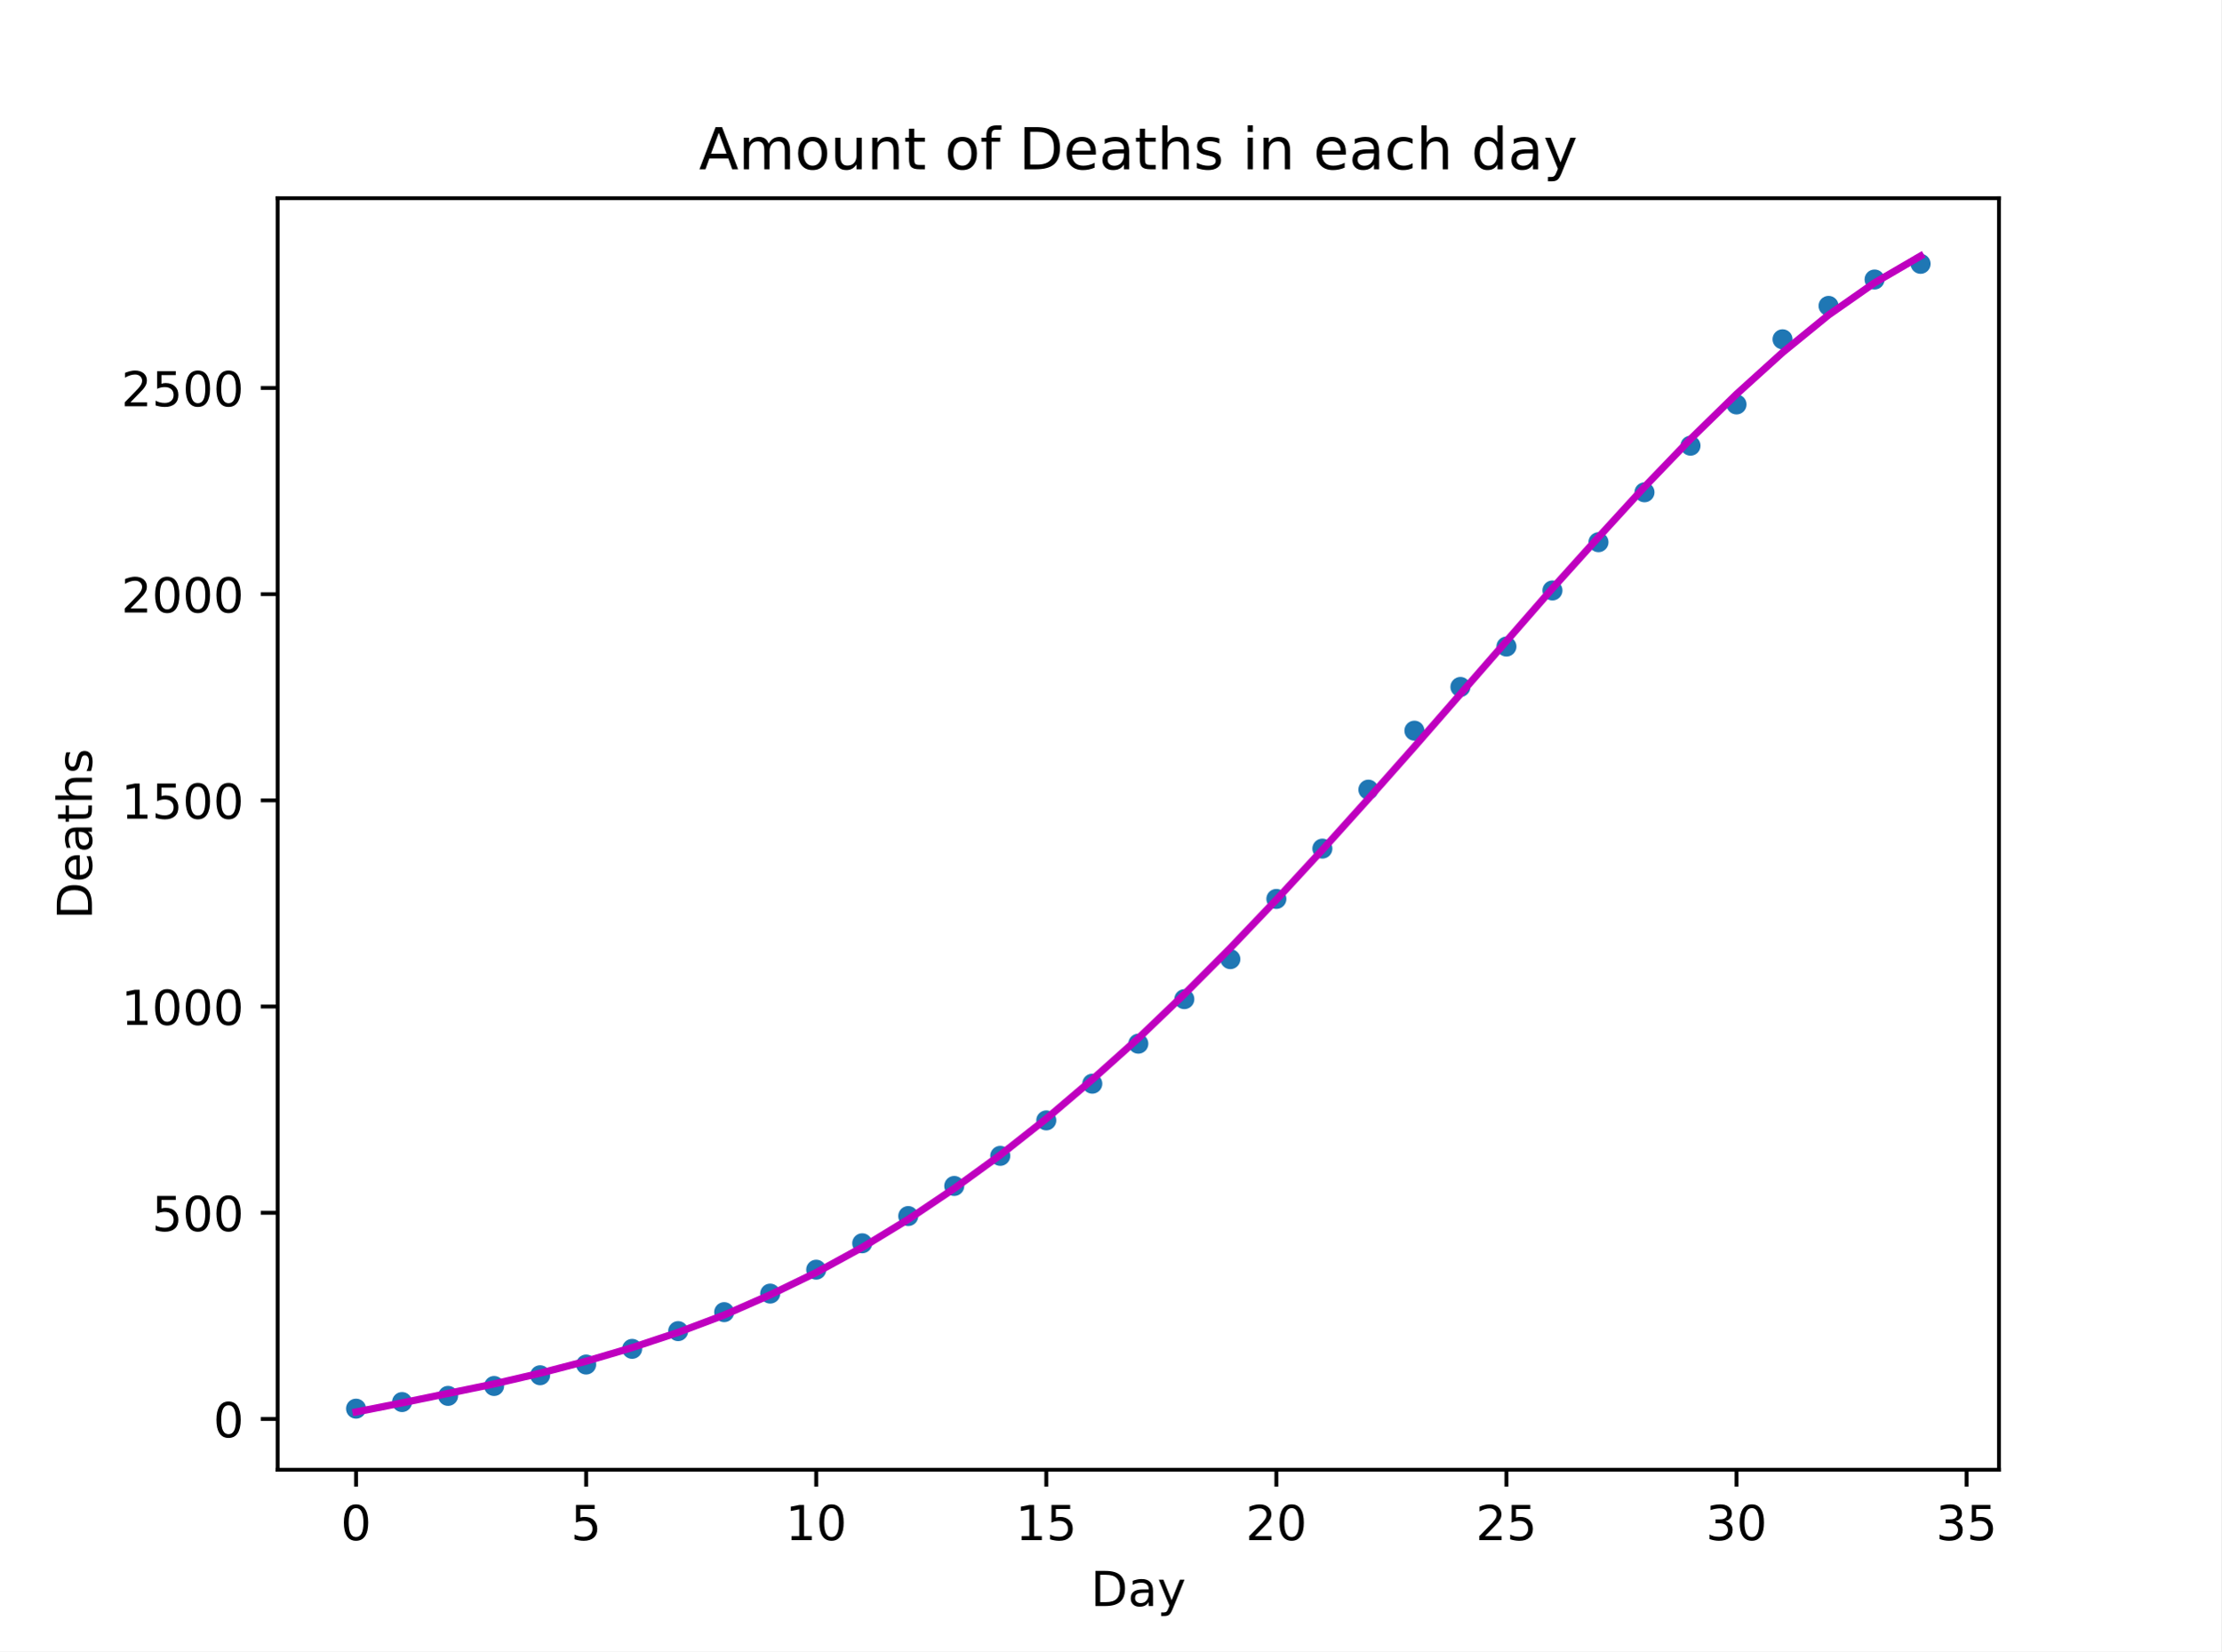
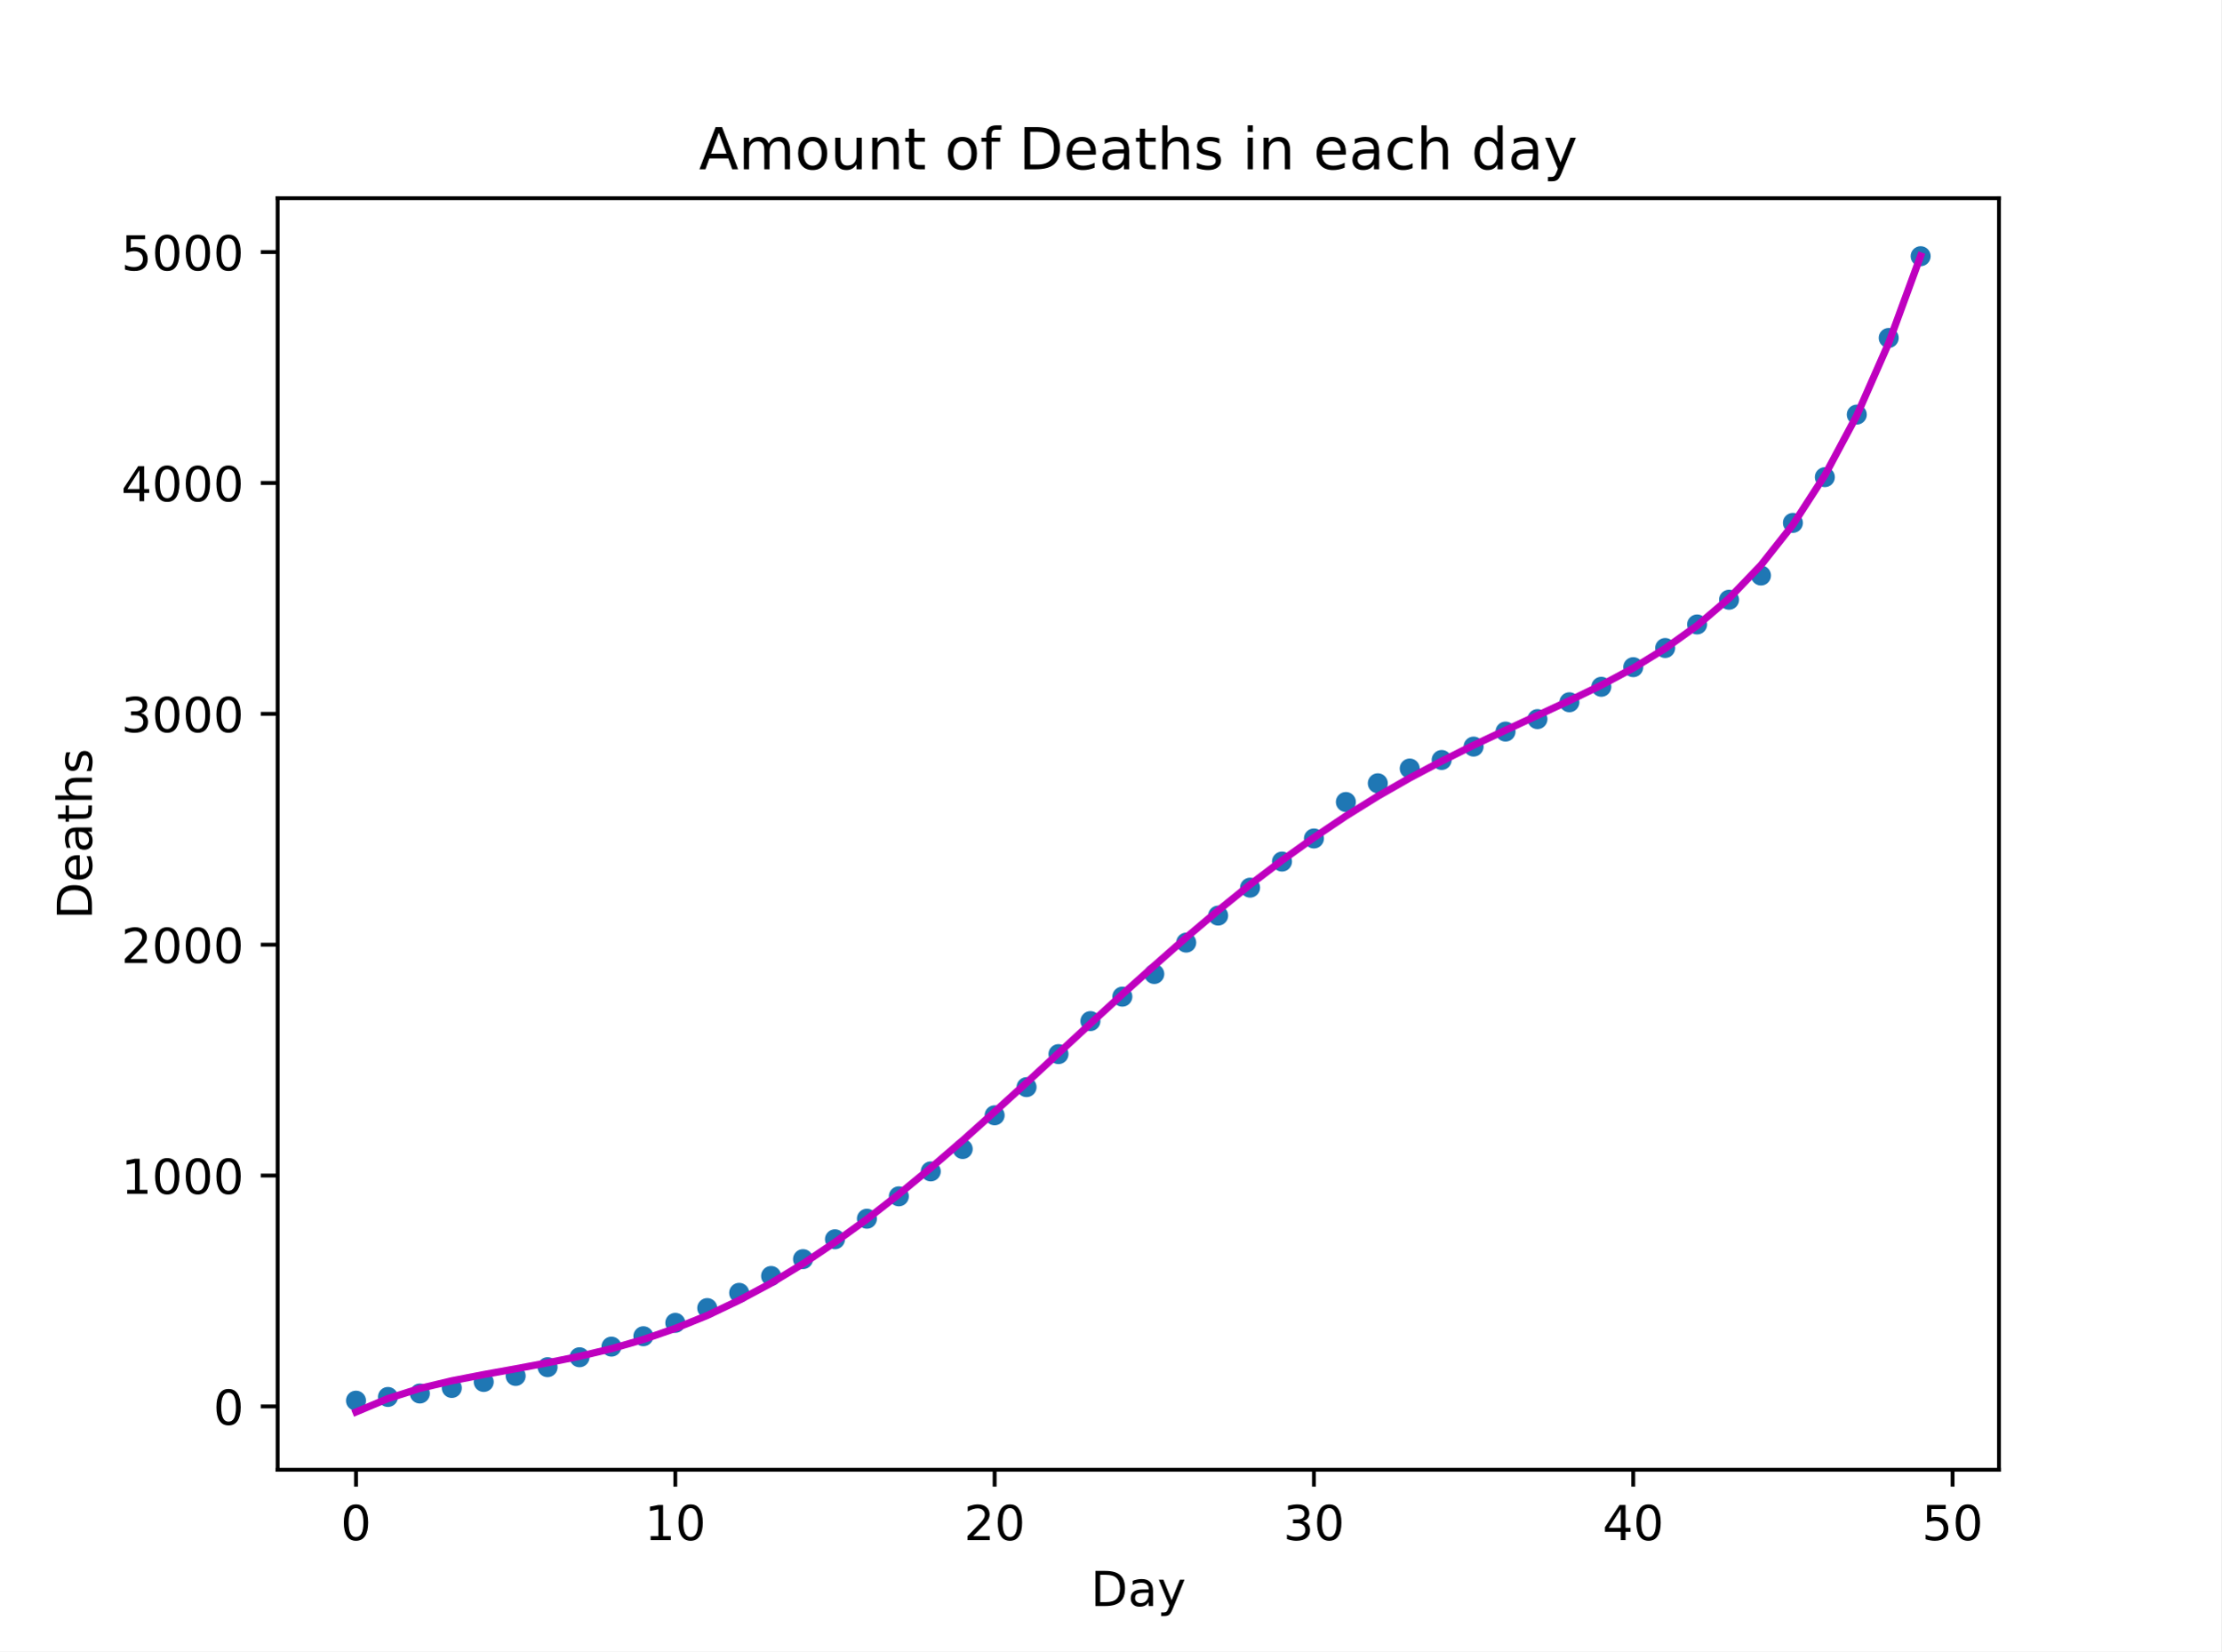
<svg xmlns="http://www.w3.org/2000/svg" xmlns:xlink="http://www.w3.org/1999/xlink" height="342.72pt" version="1.1" viewBox="0 0 460.8 342.72" width="460.8pt">
  <defs>
    <style type="text/css">
*{stroke-linecap:butt;stroke-linejoin:round;}
  </style>
  </defs>
  <g id="figure_1">
    <g id="patch_1">
      <path d="M 0 342.72  L 460.8 342.72  L 460.8 0  L 0 0  z " style="fill:#ffffff;" />
    </g>
    <g id="axes_1">
      <g id="patch_2">
        <path d="M 57.6 305.021  L 414.72 305.021  L 414.72 41.126  L 57.6 41.126  z " style="fill:#ffffff;" />
      </g>
      <g id="PathCollection_1">
        <defs>
-           <path d="M 0 1.581  C 0.419 1.581 0.822 1.415 1.118 1.118  C 1.415 0.822 1.581 0.419 1.581 0  C 1.581 -0.419 1.415 -0.822 1.118 -1.118  C 0.822 -1.415 0.419 -1.581 0 -1.581  C -0.419 -1.581 -0.822 -1.415 -1.118 -1.118  C -1.415 -0.822 -1.581 -0.419 -1.581 0  C -1.581 0.419 -1.415 0.822 -1.118 1.118  C -0.822 1.415 -0.419 1.581 0 1.581  z " id="mf460e7172a" style="stroke:#1f77b4;" />
+           <path d="M 0 1.581  C 0.419 1.581 0.822 1.415 1.118 1.118  C 1.415 0.822 1.581 0.419 1.581 0  C 1.581 -0.419 1.415 -0.822 1.118 -1.118  C 0.822 -1.415 0.419 -1.581 0 -1.581  C -0.419 -1.581 -0.822 -1.415 -1.118 -1.118  C -1.415 -0.822 -1.581 -0.419 -1.581 0  C -1.581 0.419 -1.415 0.822 -1.118 1.118  C -0.822 1.415 -0.419 1.581 0 1.581  z " id="mb4c5ed1532" style="stroke:#1f77b4;" />
        </defs>
-         <g clip-path="url(#p572e3caaf6)">
-           <use style="fill:#1f77b4;stroke:#1f77b4;" x="73.863" xlink:href="#mf460e7172a" y="292.341" />
-           <use style="fill:#1f77b4;stroke:#1f77b4;" x="83.41" xlink:href="#mf460e7172a" y="290.971" />
-           <use style="fill:#1f77b4;stroke:#1f77b4;" x="92.957" xlink:href="#mf460e7172a" y="289.688" />
-           <use style="fill:#1f77b4;stroke:#1f77b4;" x="102.504" xlink:href="#mf460e7172a" y="287.634" />
-           <use style="fill:#1f77b4;stroke:#1f77b4;" x="112.051" xlink:href="#mf460e7172a" y="285.408" />
-           <use style="fill:#1f77b4;stroke:#1f77b4;" x="121.598" xlink:href="#mf460e7172a" y="283.183" />
-           <use style="fill:#1f77b4;stroke:#1f77b4;" x="131.144" xlink:href="#mf460e7172a" y="279.931" />
-           <use style="fill:#1f77b4;stroke:#1f77b4;" x="140.691" xlink:href="#mf460e7172a" y="276.25" />
-           <use style="fill:#1f77b4;stroke:#1f77b4;" x="150.238" xlink:href="#mf460e7172a" y="272.313" />
-           <use style="fill:#1f77b4;stroke:#1f77b4;" x="159.785" xlink:href="#mf460e7172a" y="268.462" />
-           <use style="fill:#1f77b4;stroke:#1f77b4;" x="169.332" xlink:href="#mf460e7172a" y="263.498" />
-           <use style="fill:#1f77b4;stroke:#1f77b4;" x="178.879" xlink:href="#mf460e7172a" y="258.02" />
-           <use style="fill:#1f77b4;stroke:#1f77b4;" x="188.426" xlink:href="#mf460e7172a" y="252.371" />
-           <use style="fill:#1f77b4;stroke:#1f77b4;" x="197.973" xlink:href="#mf460e7172a" y="246.123" />
-           <use style="fill:#1f77b4;stroke:#1f77b4;" x="207.519" xlink:href="#mf460e7172a" y="239.875" />
-           <use style="fill:#1f77b4;stroke:#1f77b4;" x="217.066" xlink:href="#mf460e7172a" y="232.515" />
-           <use style="fill:#1f77b4;stroke:#1f77b4;" x="226.613" xlink:href="#mf460e7172a" y="224.897" />
-           <use style="fill:#1f77b4;stroke:#1f77b4;" x="236.16" xlink:href="#mf460e7172a" y="216.595" />
-           <use style="fill:#1f77b4;stroke:#1f77b4;" x="245.707" xlink:href="#mf460e7172a" y="207.352" />
-           <use style="fill:#1f77b4;stroke:#1f77b4;" x="255.254" xlink:href="#mf460e7172a" y="199.05" />
-           <use style="fill:#1f77b4;stroke:#1f77b4;" x="264.801" xlink:href="#mf460e7172a" y="186.554" />
-           <use style="fill:#1f77b4;stroke:#1f77b4;" x="274.347" xlink:href="#mf460e7172a" y="176.112" />
-           <use style="fill:#1f77b4;stroke:#1f77b4;" x="283.894" xlink:href="#mf460e7172a" y="163.873" />
-           <use style="fill:#1f77b4;stroke:#1f77b4;" x="293.441" xlink:href="#mf460e7172a" y="151.634" />
-           <use style="fill:#1f77b4;stroke:#1f77b4;" x="302.988" xlink:href="#mf460e7172a" y="142.561" />
-           <use style="fill:#1f77b4;stroke:#1f77b4;" x="312.535" xlink:href="#mf460e7172a" y="134.174" />
-           <use style="fill:#1f77b4;stroke:#1f77b4;" x="322.082" xlink:href="#mf460e7172a" y="122.534" />
-           <use style="fill:#1f77b4;stroke:#1f77b4;" x="331.629" xlink:href="#mf460e7172a" y="112.52" />
-           <use style="fill:#1f77b4;stroke:#1f77b4;" x="341.176" xlink:href="#mf460e7172a" y="102.164" />
-           <use style="fill:#1f77b4;stroke:#1f77b4;" x="350.722" xlink:href="#mf460e7172a" y="92.492" />
-           <use style="fill:#1f77b4;stroke:#1f77b4;" x="360.269" xlink:href="#mf460e7172a" y="83.933" />
-           <use style="fill:#1f77b4;stroke:#1f77b4;" x="369.816" xlink:href="#mf460e7172a" y="70.41" />
-           <use style="fill:#1f77b4;stroke:#1f77b4;" x="379.363" xlink:href="#mf460e7172a" y="63.478" />
-           <use style="fill:#1f77b4;stroke:#1f77b4;" x="388.91" xlink:href="#mf460e7172a" y="58" />
-           <use style="fill:#1f77b4;stroke:#1f77b4;" x="398.457" xlink:href="#mf460e7172a" y="54.748" />
+         <g clip-path="url(#p545cb2ae6e)">
+           <use style="fill:#1f77b4;stroke:#1f77b4;" x="73.854" xlink:href="#mb4c5ed1532" y="290.678" />
+           <use style="fill:#1f77b4;stroke:#1f77b4;" x="80.479" xlink:href="#mb4c5ed1532" y="289.911" />
+           <use style="fill:#1f77b4;stroke:#1f77b4;" x="87.103" xlink:href="#mb4c5ed1532" y="289.193" />
+           <use style="fill:#1f77b4;stroke:#1f77b4;" x="93.728" xlink:href="#mb4c5ed1532" y="288.043" />
+           <use style="fill:#1f77b4;stroke:#1f77b4;" x="100.353" xlink:href="#mb4c5ed1532" y="286.797" />
+           <use style="fill:#1f77b4;stroke:#1f77b4;" x="106.978" xlink:href="#mb4c5ed1532" y="285.551" />
+           <use style="fill:#1f77b4;stroke:#1f77b4;" x="113.602" xlink:href="#mb4c5ed1532" y="283.73" />
+           <use style="fill:#1f77b4;stroke:#1f77b4;" x="120.227" xlink:href="#mb4c5ed1532" y="281.67" />
+           <use style="fill:#1f77b4;stroke:#1f77b4;" x="126.852" xlink:href="#mb4c5ed1532" y="279.466" />
+           <use style="fill:#1f77b4;stroke:#1f77b4;" x="133.477" xlink:href="#mb4c5ed1532" y="277.31" />
+           <use style="fill:#1f77b4;stroke:#1f77b4;" x="140.101" xlink:href="#mb4c5ed1532" y="274.531" />
+           <use style="fill:#1f77b4;stroke:#1f77b4;" x="146.726" xlink:href="#mb4c5ed1532" y="271.464" />
+           <use style="fill:#1f77b4;stroke:#1f77b4;" x="153.351" xlink:href="#mb4c5ed1532" y="268.302" />
+           <use style="fill:#1f77b4;stroke:#1f77b4;" x="159.975" xlink:href="#mb4c5ed1532" y="264.804" />
+           <use style="fill:#1f77b4;stroke:#1f77b4;" x="166.6" xlink:href="#mb4c5ed1532" y="261.307" />
+           <use style="fill:#1f77b4;stroke:#1f77b4;" x="173.225" xlink:href="#mb4c5ed1532" y="257.186" />
+           <use style="fill:#1f77b4;stroke:#1f77b4;" x="179.85" xlink:href="#mb4c5ed1532" y="252.922" />
+           <use style="fill:#1f77b4;stroke:#1f77b4;" x="186.474" xlink:href="#mb4c5ed1532" y="248.274" />
+           <use style="fill:#1f77b4;stroke:#1f77b4;" x="193.099" xlink:href="#mb4c5ed1532" y="243.1" />
+           <use style="fill:#1f77b4;stroke:#1f77b4;" x="199.724" xlink:href="#mb4c5ed1532" y="238.452" />
+           <use style="fill:#1f77b4;stroke:#1f77b4;" x="206.349" xlink:href="#mb4c5ed1532" y="231.456" />
+           <use style="fill:#1f77b4;stroke:#1f77b4;" x="212.973" xlink:href="#mb4c5ed1532" y="225.611" />
+           <use style="fill:#1f77b4;stroke:#1f77b4;" x="219.598" xlink:href="#mb4c5ed1532" y="218.759" />
+           <use style="fill:#1f77b4;stroke:#1f77b4;" x="226.223" xlink:href="#mb4c5ed1532" y="211.908" />
+           <use style="fill:#1f77b4;stroke:#1f77b4;" x="232.848" xlink:href="#mb4c5ed1532" y="206.829" />
+           <use style="fill:#1f77b4;stroke:#1f77b4;" x="239.472" xlink:href="#mb4c5ed1532" y="202.133" />
+           <use style="fill:#1f77b4;stroke:#1f77b4;" x="246.097" xlink:href="#mb4c5ed1532" y="195.617" />
+           <use style="fill:#1f77b4;stroke:#1f77b4;" x="252.722" xlink:href="#mb4c5ed1532" y="190.011" />
+           <use style="fill:#1f77b4;stroke:#1f77b4;" x="259.347" xlink:href="#mb4c5ed1532" y="184.214" />
+           <use style="fill:#1f77b4;stroke:#1f77b4;" x="265.971" xlink:href="#mb4c5ed1532" y="178.799" />
+           <use style="fill:#1f77b4;stroke:#1f77b4;" x="272.596" xlink:href="#mb4c5ed1532" y="174.008" />
+           <use style="fill:#1f77b4;stroke:#1f77b4;" x="279.221" xlink:href="#mb4c5ed1532" y="166.438" />
+           <use style="fill:#1f77b4;stroke:#1f77b4;" x="285.846" xlink:href="#mb4c5ed1532" y="162.557" />
+           <use style="fill:#1f77b4;stroke:#1f77b4;" x="292.47" xlink:href="#mb4c5ed1532" y="159.49" />
+           <use style="fill:#1f77b4;stroke:#1f77b4;" x="299.095" xlink:href="#mb4c5ed1532" y="157.717" />
+           <use style="fill:#1f77b4;stroke:#1f77b4;" x="305.72" xlink:href="#mb4c5ed1532" y="154.938" />
+           <use style="fill:#1f77b4;stroke:#1f77b4;" x="312.345" xlink:href="#mb4c5ed1532" y="151.824" />
+           <use style="fill:#1f77b4;stroke:#1f77b4;" x="318.969" xlink:href="#mb4c5ed1532" y="149.237" />
+           <use style="fill:#1f77b4;stroke:#1f77b4;" x="325.594" xlink:href="#mb4c5ed1532" y="145.739" />
+           <use style="fill:#1f77b4;stroke:#1f77b4;" x="332.219" xlink:href="#mb4c5ed1532" y="142.529" />
+           <use style="fill:#1f77b4;stroke:#1f77b4;" x="338.843" xlink:href="#mb4c5ed1532" y="138.456" />
+           <use style="fill:#1f77b4;stroke:#1f77b4;" x="345.468" xlink:href="#mb4c5ed1532" y="134.479" />
+           <use style="fill:#1f77b4;stroke:#1f77b4;" x="352.093" xlink:href="#mb4c5ed1532" y="129.592" />
+           <use style="fill:#1f77b4;stroke:#1f77b4;" x="358.718" xlink:href="#mb4c5ed1532" y="124.465" />
+           <use style="fill:#1f77b4;stroke:#1f77b4;" x="365.342" xlink:href="#mb4c5ed1532" y="119.434" />
+           <use style="fill:#1f77b4;stroke:#1f77b4;" x="371.967" xlink:href="#mb4c5ed1532" y="108.51" />
+           <use style="fill:#1f77b4;stroke:#1f77b4;" x="378.592" xlink:href="#mb4c5ed1532" y="99.023" />
+           <use style="fill:#1f77b4;stroke:#1f77b4;" x="385.217" xlink:href="#mb4c5ed1532" y="86.038" />
+           <use style="fill:#1f77b4;stroke:#1f77b4;" x="391.841" xlink:href="#mb4c5ed1532" y="70.131" />
+           <use style="fill:#1f77b4;stroke:#1f77b4;" x="398.466" xlink:href="#mb4c5ed1532" y="53.17" />
        </g>
      </g>
      <g id="matplotlib.axis_1">
        <g id="xtick_1">
          <g id="line2d_1">
            <defs>
-               <path d="M 0 0  L 0 3.5  " id="me81e7acda3" style="stroke:#000000;stroke-width:0.8;" />
-             </defs>
-             <g>
-               <use style="stroke:#000000;stroke-width:0.8;" x="73.863" xlink:href="#me81e7acda3" y="305.021" />
+               <path d="M 0 0  L 0 3.5  " id="maab15a1316" style="stroke:#000000;stroke-width:0.8;" />
+             </defs>
+             <g>
+               <use style="stroke:#000000;stroke-width:0.8;" x="73.854" xlink:href="#maab15a1316" y="305.021" />
            </g>
          </g>
          <g id="text_1">
            <defs>
              <path d="M 31.781 66.406  Q 24.172 66.406 20.328 58.906  Q 16.5 51.422 16.5 36.375  Q 16.5 21.391 20.328 13.891  Q 24.172 6.391 31.781 6.391  Q 39.453 6.391 43.281 13.891  Q 47.125 21.391 47.125 36.375  Q 47.125 51.422 43.281 58.906  Q 39.453 66.406 31.781 66.406  z M 31.781 74.219  Q 44.047 74.219 50.516 64.516  Q 56.984 54.828 56.984 36.375  Q 56.984 17.969 50.516 8.266  Q 44.047 -1.422 31.781 -1.422  Q 19.531 -1.422 13.062 8.266  Q 6.594 17.969 6.594 36.375  Q 6.594 54.828 13.062 64.516  Q 19.531 74.219 31.781 74.219  z " id="DejaVuSans-48" />
            </defs>
-             <g transform="translate(70.68191 319.6192)scale(0.1 -0.1)">
+             <g transform="translate(70.6726 319.6192)scale(0.1 -0.1)">
              <use xlink:href="#DejaVuSans-48" />
            </g>
          </g>
        </g>
        <g id="xtick_2">
          <g id="line2d_2">
            <g>
-               <use style="stroke:#000000;stroke-width:0.8;" x="121.598" xlink:href="#me81e7acda3" y="305.021" />
+               <use style="stroke:#000000;stroke-width:0.8;" x="140.101" xlink:href="#maab15a1316" y="305.021" />
            </g>
          </g>
          <g id="text_2">
            <defs>
-               <path d="M 10.797 72.906  L 49.516 72.906  L 49.516 64.594  L 19.828 64.594  L 19.828 46.734  Q 21.969 47.469 24.109 47.828  Q 26.266 48.188 28.422 48.188  Q 40.625 48.188 47.75 41.5  Q 54.891 34.812 54.891 23.391  Q 54.891 11.625 47.562 5.094  Q 40.234 -1.422 26.906 -1.422  Q 22.312 -1.422 17.547 -0.641  Q 12.797 0.141 7.719 1.703  L 7.719 11.625  Q 12.109 9.234 16.797 8.062  Q 21.484 6.891 26.703 6.891  Q 35.156 6.891 40.078 11.328  Q 45.016 15.766 45.016 23.391  Q 45.016 31 40.078 35.438  Q 35.156 39.891 26.703 39.891  Q 22.75 39.891 18.812 39.016  Q 14.891 38.141 10.797 36.281  z " id="DejaVuSans-53" />
-             </defs>
-             <g transform="translate(118.4163 319.6192)scale(0.1 -0.1)">
-               <use xlink:href="#DejaVuSans-53" />
+               <path d="M 12.406 8.297  L 28.516 8.297  L 28.516 63.922  L 10.984 60.406  L 10.984 69.391  L 28.422 72.906  L 38.281 72.906  L 38.281 8.297  L 54.391 8.297  L 54.391 0  L 12.406 0  z " id="DejaVuSans-49" />
+             </defs>
+             <g transform="translate(133.7388 319.6192)scale(0.1 -0.1)">
+               <use xlink:href="#DejaVuSans-49" />
+               <use x="63.623" xlink:href="#DejaVuSans-48" />
            </g>
          </g>
        </g>
        <g id="xtick_3">
          <g id="line2d_3">
            <g>
-               <use style="stroke:#000000;stroke-width:0.8;" x="169.332" xlink:href="#me81e7acda3" y="305.021" />
+               <use style="stroke:#000000;stroke-width:0.8;" x="206.349" xlink:href="#maab15a1316" y="305.021" />
            </g>
          </g>
          <g id="text_3">
            <defs>
-               <path d="M 12.406 8.297  L 28.516 8.297  L 28.516 63.922  L 10.984 60.406  L 10.984 69.391  L 28.422 72.906  L 38.281 72.906  L 38.281 8.297  L 54.391 8.297  L 54.391 0  L 12.406 0  z " id="DejaVuSans-49" />
-             </defs>
-             <g transform="translate(162.9694 319.6192)scale(0.1 -0.1)">
-               <use xlink:href="#DejaVuSans-49" />
+               <path d="M 19.188 8.297  L 53.609 8.297  L 53.609 0  L 7.328 0  L 7.328 8.297  Q 12.938 14.109 22.625 23.891  Q 32.328 33.688 34.812 36.531  Q 39.547 41.844 41.422 45.531  Q 43.312 49.219 43.312 52.781  Q 43.312 58.594 39.234 62.25  Q 35.156 65.922 28.609 65.922  Q 23.969 65.922 18.812 64.312  Q 13.672 62.703 7.812 59.422  L 7.812 69.391  Q 13.766 71.781 18.938 73  Q 24.125 74.219 28.422 74.219  Q 39.75 74.219 46.484 68.547  Q 53.219 62.891 53.219 53.422  Q 53.219 48.922 51.531 44.891  Q 49.859 40.875 45.406 35.406  Q 44.188 33.984 37.641 27.219  Q 31.109 20.453 19.188 8.297  z " id="DejaVuSans-50" />
+             </defs>
+             <g transform="translate(199.9862 319.6192)scale(0.1 -0.1)">
+               <use xlink:href="#DejaVuSans-50" />
              <use x="63.623" xlink:href="#DejaVuSans-48" />
            </g>
          </g>
        </g>
        <g id="xtick_4">
          <g id="line2d_4">
            <g>
-               <use style="stroke:#000000;stroke-width:0.8;" x="217.066" xlink:href="#me81e7acda3" y="305.021" />
+               <use style="stroke:#000000;stroke-width:0.8;" x="272.596" xlink:href="#maab15a1316" y="305.021" />
            </g>
          </g>
          <g id="text_4">
-             <g transform="translate(210.7038 319.6192)scale(0.1 -0.1)">
-               <use xlink:href="#DejaVuSans-49" />
-               <use x="63.623" xlink:href="#DejaVuSans-53" />
+             <defs>
+               <path d="M 40.578 39.312  Q 47.656 37.797 51.625 33  Q 55.609 28.219 55.609 21.188  Q 55.609 10.406 48.188 4.484  Q 40.766 -1.422 27.094 -1.422  Q 22.516 -1.422 17.656 -0.516  Q 12.797 0.391 7.625 2.203  L 7.625 11.719  Q 11.719 9.328 16.594 8.109  Q 21.484 6.891 26.812 6.891  Q 36.078 6.891 40.938 10.547  Q 45.797 14.203 45.797 21.188  Q 45.797 27.641 41.281 31.266  Q 36.766 34.906 28.719 34.906  L 20.219 34.906  L 20.219 43.016  L 29.109 43.016  Q 36.375 43.016 40.234 45.922  Q 44.094 48.828 44.094 54.297  Q 44.094 59.906 40.109 62.906  Q 36.141 65.922 28.719 65.922  Q 24.656 65.922 20.016 65.031  Q 15.375 64.156 9.812 62.312  L 9.812 71.094  Q 15.438 72.656 20.344 73.438  Q 25.25 74.219 29.594 74.219  Q 40.828 74.219 47.359 69.109  Q 53.906 64.016 53.906 55.328  Q 53.906 49.266 50.438 45.094  Q 46.969 40.922 40.578 39.312  z " id="DejaVuSans-51" />
+             </defs>
+             <g transform="translate(266.2336 319.6192)scale(0.1 -0.1)">
+               <use xlink:href="#DejaVuSans-51" />
+               <use x="63.623" xlink:href="#DejaVuSans-48" />
            </g>
          </g>
        </g>
        <g id="xtick_5">
          <g id="line2d_5">
            <g>
-               <use style="stroke:#000000;stroke-width:0.8;" x="264.801" xlink:href="#me81e7acda3" y="305.021" />
+               <use style="stroke:#000000;stroke-width:0.8;" x="338.843" xlink:href="#maab15a1316" y="305.021" />
            </g>
          </g>
          <g id="text_5">
            <defs>
-               <path d="M 19.188 8.297  L 53.609 8.297  L 53.609 0  L 7.328 0  L 7.328 8.297  Q 12.938 14.109 22.625 23.891  Q 32.328 33.688 34.812 36.531  Q 39.547 41.844 41.422 45.531  Q 43.312 49.219 43.312 52.781  Q 43.312 58.594 39.234 62.25  Q 35.156 65.922 28.609 65.922  Q 23.969 65.922 18.812 64.312  Q 13.672 62.703 7.812 59.422  L 7.812 69.391  Q 13.766 71.781 18.938 73  Q 24.125 74.219 28.422 74.219  Q 39.75 74.219 46.484 68.547  Q 53.219 62.891 53.219 53.422  Q 53.219 48.922 51.531 44.891  Q 49.859 40.875 45.406 35.406  Q 44.188 33.984 37.641 27.219  Q 31.109 20.453 19.188 8.297  z " id="DejaVuSans-50" />
-             </defs>
-             <g transform="translate(258.4381 319.6192)scale(0.1 -0.1)">
-               <use xlink:href="#DejaVuSans-50" />
+               <path d="M 37.797 64.312  L 12.891 25.391  L 37.797 25.391  z M 35.203 72.906  L 47.609 72.906  L 47.609 25.391  L 58.016 25.391  L 58.016 17.188  L 47.609 17.188  L 47.609 0  L 37.797 0  L 37.797 17.188  L 4.891 17.188  L 4.891 26.703  z " id="DejaVuSans-52" />
+             </defs>
+             <g transform="translate(332.481 319.6192)scale(0.1 -0.1)">
+               <use xlink:href="#DejaVuSans-52" />
              <use x="63.623" xlink:href="#DejaVuSans-48" />
            </g>
          </g>
        </g>
        <g id="xtick_6">
          <g id="line2d_6">
            <g>
-               <use style="stroke:#000000;stroke-width:0.8;" x="312.535" xlink:href="#me81e7acda3" y="305.021" />
+               <use style="stroke:#000000;stroke-width:0.8;" x="405.091" xlink:href="#maab15a1316" y="305.021" />
            </g>
          </g>
          <g id="text_6">
-             <g transform="translate(306.1725 319.6192)scale(0.1 -0.1)">
-               <use xlink:href="#DejaVuSans-50" />
-               <use x="63.623" xlink:href="#DejaVuSans-53" />
-             </g>
-           </g>
-         </g>
-         <g id="xtick_7">
-           <g id="line2d_7">
-             <g>
-               <use style="stroke:#000000;stroke-width:0.8;" x="360.269" xlink:href="#me81e7acda3" y="305.021" />
-             </g>
-           </g>
-           <g id="text_7">
-             <defs>
-               <path d="M 40.578 39.312  Q 47.656 37.797 51.625 33  Q 55.609 28.219 55.609 21.188  Q 55.609 10.406 48.188 4.484  Q 40.766 -1.422 27.094 -1.422  Q 22.516 -1.422 17.656 -0.516  Q 12.797 0.391 7.625 2.203  L 7.625 11.719  Q 11.719 9.328 16.594 8.109  Q 21.484 6.891 26.812 6.891  Q 36.078 6.891 40.938 10.547  Q 45.797 14.203 45.797 21.188  Q 45.797 27.641 41.281 31.266  Q 36.766 34.906 28.719 34.906  L 20.219 34.906  L 20.219 43.016  L 29.109 43.016  Q 36.375 43.016 40.234 45.922  Q 44.094 48.828 44.094 54.297  Q 44.094 59.906 40.109 62.906  Q 36.141 65.922 28.719 65.922  Q 24.656 65.922 20.016 65.031  Q 15.375 64.156 9.812 62.312  L 9.812 71.094  Q 15.438 72.656 20.344 73.438  Q 25.25 74.219 29.594 74.219  Q 40.828 74.219 47.359 69.109  Q 53.906 64.016 53.906 55.328  Q 53.906 49.266 50.438 45.094  Q 46.969 40.922 40.578 39.312  z " id="DejaVuSans-51" />
-             </defs>
-             <g transform="translate(353.9068 319.6192)scale(0.1 -0.1)">
-               <use xlink:href="#DejaVuSans-51" />
-               <use x="63.623" xlink:href="#DejaVuSans-48" />
-             </g>
-           </g>
-         </g>
-         <g id="xtick_8">
-           <g id="line2d_8">
-             <g>
-               <use style="stroke:#000000;stroke-width:0.8;" x="408.004" xlink:href="#me81e7acda3" y="305.021" />
-             </g>
-           </g>
-           <g id="text_8">
-             <g transform="translate(401.6412 319.6192)scale(0.1 -0.1)">
-               <use xlink:href="#DejaVuSans-51" />
-               <use x="63.623" xlink:href="#DejaVuSans-53" />
-             </g>
-           </g>
-         </g>
-         <g id="text_9">
+             <defs>
+               <path d="M 10.797 72.906  L 49.516 72.906  L 49.516 64.594  L 19.828 64.594  L 19.828 46.734  Q 21.969 47.469 24.109 47.828  Q 26.266 48.188 28.422 48.188  Q 40.625 48.188 47.75 41.5  Q 54.891 34.812 54.891 23.391  Q 54.891 11.625 47.562 5.094  Q 40.234 -1.422 26.906 -1.422  Q 22.312 -1.422 17.547 -0.641  Q 12.797 0.141 7.719 1.703  L 7.719 11.625  Q 12.109 9.234 16.797 8.062  Q 21.484 6.891 26.703 6.891  Q 35.156 6.891 40.078 11.328  Q 45.016 15.766 45.016 23.391  Q 45.016 31 40.078 35.438  Q 35.156 39.891 26.703 39.891  Q 22.75 39.891 18.812 39.016  Q 14.891 38.141 10.797 36.281  z " id="DejaVuSans-53" />
+             </defs>
+             <g transform="translate(398.7284 319.6192)scale(0.1 -0.1)">
+               <use xlink:href="#DejaVuSans-53" />
+               <use x="63.623" xlink:href="#DejaVuSans-48" />
+             </g>
+           </g>
+         </g>
+         <g id="text_7">
          <defs>
            <path d="M 19.672 64.797  L 19.672 8.109  L 31.594 8.109  Q 46.688 8.109 53.688 14.938  Q 60.688 21.781 60.688 36.531  Q 60.688 51.172 53.688 57.984  Q 46.688 64.797 31.594 64.797  z M 9.812 72.906  L 30.078 72.906  Q 51.266 72.906 61.172 64.094  Q 71.094 55.281 71.094 36.531  Q 71.094 17.672 61.125 8.828  Q 51.172 0 30.078 0  L 9.812 0  z " id="DejaVuSans-68" />
            <path d="M 34.281 27.484  Q 23.391 27.484 19.188 25  Q 14.984 22.516 14.984 16.5  Q 14.984 11.719 18.141 8.906  Q 21.297 6.109 26.703 6.109  Q 34.188 6.109 38.703 11.406  Q 43.219 16.703 43.219 25.484  L 43.219 27.484  z M 52.203 31.203  L 52.203 0  L 43.219 0  L 43.219 8.297  Q 40.141 3.328 35.547 0.953  Q 30.953 -1.422 24.312 -1.422  Q 15.922 -1.422 10.953 3.297  Q 6 8.016 6 15.922  Q 6 25.141 12.172 29.828  Q 18.359 34.516 30.609 34.516  L 43.219 34.516  L 43.219 35.406  Q 43.219 41.609 39.141 45  Q 35.062 48.391 27.688 48.391  Q 23 48.391 18.547 47.266  Q 14.109 46.141 10.016 43.891  L 10.016 52.203  Q 14.938 54.109 19.578 55.047  Q 24.219 56 28.609 56  Q 40.484 56 46.344 49.844  Q 52.203 43.703 52.203 31.203  z " id="DejaVuSans-97" />
            <path d="M 32.172 -5.078  Q 28.375 -14.844 24.75 -17.812  Q 21.141 -20.797 15.094 -20.797  L 7.906 -20.797  L 7.906 -13.281  L 13.188 -13.281  Q 16.891 -13.281 18.938 -11.516  Q 21 -9.766 23.484 -3.219  L 25.094 0.875  L 2.984 54.688  L 12.5 54.688  L 29.594 11.922  L 46.688 54.688  L 56.203 54.688  z " id="DejaVuSans-121" />
          </defs>
          <g transform="translate(226.2866 333.2974)scale(0.1 -0.1)">
            <use xlink:href="#DejaVuSans-68" />
            <use x="77.002" xlink:href="#DejaVuSans-97" />
            <use x="138.281" xlink:href="#DejaVuSans-121" />
          </g>
        </g>
      </g>
      <g id="matplotlib.axis_2">
        <g id="ytick_1">
+           <g id="line2d_7">
+             <defs>
+               <path d="M 0 0  L -3.5 0  " id="m4a85b7fbe9" style="stroke:#000000;stroke-width:0.8;" />
+             </defs>
+             <g>
+               <use style="stroke:#000000;stroke-width:0.8;" x="57.6" xlink:href="#m4a85b7fbe9" y="291.876" />
+             </g>
+           </g>
+           <g id="text_8">
+             <g transform="translate(44.2375 295.6749)scale(0.1 -0.1)">
+               <use xlink:href="#DejaVuSans-48" />
+             </g>
+           </g>
+         </g>
+         <g id="ytick_2">
+           <g id="line2d_8">
+             <g>
+               <use style="stroke:#000000;stroke-width:0.8;" x="57.6" xlink:href="#m4a85b7fbe9" y="243.962" />
+             </g>
+           </g>
+           <g id="text_9">
+             <g transform="translate(25.15 247.7612)scale(0.1 -0.1)">
+               <use xlink:href="#DejaVuSans-49" />
+               <use x="63.623" xlink:href="#DejaVuSans-48" />
+               <use x="127.246" xlink:href="#DejaVuSans-48" />
+               <use x="190.869" xlink:href="#DejaVuSans-48" />
+             </g>
+           </g>
+         </g>
+         <g id="ytick_3">
          <g id="line2d_9">
-             <defs>
-               <path d="M 0 0  L -3.5 0  " id="m2274ae3cb7" style="stroke:#000000;stroke-width:0.8;" />
-             </defs>
-             <g>
-               <use style="stroke:#000000;stroke-width:0.8;" x="57.6" xlink:href="#m2274ae3cb7" y="294.481" />
+             <g>
+               <use style="stroke:#000000;stroke-width:0.8;" x="57.6" xlink:href="#m4a85b7fbe9" y="196.048" />
            </g>
          </g>
          <g id="text_10">
-             <g transform="translate(44.2375 298.2798)scale(0.1 -0.1)">
-               <use xlink:href="#DejaVuSans-48" />
-             </g>
-           </g>
-         </g>
-         <g id="ytick_2">
+             <g transform="translate(25.15 199.8474)scale(0.1 -0.1)">
+               <use xlink:href="#DejaVuSans-50" />
+               <use x="63.623" xlink:href="#DejaVuSans-48" />
+               <use x="127.246" xlink:href="#DejaVuSans-48" />
+               <use x="190.869" xlink:href="#DejaVuSans-48" />
+             </g>
+           </g>
+         </g>
+         <g id="ytick_4">
          <g id="line2d_10">
            <g>
-               <use style="stroke:#000000;stroke-width:0.8;" x="57.6" xlink:href="#m2274ae3cb7" y="251.686" />
+               <use style="stroke:#000000;stroke-width:0.8;" x="57.6" xlink:href="#m4a85b7fbe9" y="148.135" />
            </g>
          </g>
          <g id="text_11">
-             <g transform="translate(31.5125 255.4857)scale(0.1 -0.1)">
+             <g transform="translate(25.15 151.9337)scale(0.1 -0.1)">
+               <use xlink:href="#DejaVuSans-51" />
+               <use x="63.623" xlink:href="#DejaVuSans-48" />
+               <use x="127.246" xlink:href="#DejaVuSans-48" />
+               <use x="190.869" xlink:href="#DejaVuSans-48" />
+             </g>
+           </g>
+         </g>
+         <g id="ytick_5">
+           <g id="line2d_11">
+             <g>
+               <use style="stroke:#000000;stroke-width:0.8;" x="57.6" xlink:href="#m4a85b7fbe9" y="100.221" />
+             </g>
+           </g>
+           <g id="text_12">
+             <g transform="translate(25.15 104.02)scale(0.1 -0.1)">
+               <use xlink:href="#DejaVuSans-52" />
+               <use x="63.623" xlink:href="#DejaVuSans-48" />
+               <use x="127.246" xlink:href="#DejaVuSans-48" />
+               <use x="190.869" xlink:href="#DejaVuSans-48" />
+             </g>
+           </g>
+         </g>
+         <g id="ytick_6">
+           <g id="line2d_12">
+             <g>
+               <use style="stroke:#000000;stroke-width:0.8;" x="57.6" xlink:href="#m4a85b7fbe9" y="52.307" />
+             </g>
+           </g>
+           <g id="text_13">
+             <g transform="translate(25.15 56.10628)scale(0.1 -0.1)">
              <use xlink:href="#DejaVuSans-53" />
              <use x="63.623" xlink:href="#DejaVuSans-48" />
              <use x="127.246" xlink:href="#DejaVuSans-48" />
-             </g>
-           </g>
-         </g>
-         <g id="ytick_3">
-           <g id="line2d_11">
-             <g>
-               <use style="stroke:#000000;stroke-width:0.8;" x="57.6" xlink:href="#m2274ae3cb7" y="208.892" />
-             </g>
-           </g>
-           <g id="text_12">
-             <g transform="translate(25.15 212.6915)scale(0.1 -0.1)">
-               <use xlink:href="#DejaVuSans-49" />
-               <use x="63.623" xlink:href="#DejaVuSans-48" />
-               <use x="127.246" xlink:href="#DejaVuSans-48" />
-               <use x="190.869" xlink:href="#DejaVuSans-48" />
-             </g>
-           </g>
-         </g>
-         <g id="ytick_4">
-           <g id="line2d_12">
-             <g>
-               <use style="stroke:#000000;stroke-width:0.8;" x="57.6" xlink:href="#m2274ae3cb7" y="166.098" />
-             </g>
-           </g>
-           <g id="text_13">
-             <g transform="translate(25.15 169.8974)scale(0.1 -0.1)">
-               <use xlink:href="#DejaVuSans-49" />
-               <use x="63.623" xlink:href="#DejaVuSans-53" />
-               <use x="127.246" xlink:href="#DejaVuSans-48" />
-               <use x="190.869" xlink:href="#DejaVuSans-48" />
-             </g>
-           </g>
-         </g>
-         <g id="ytick_5">
-           <g id="line2d_13">
-             <g>
-               <use style="stroke:#000000;stroke-width:0.8;" x="57.6" xlink:href="#m2274ae3cb7" y="123.304" />
-             </g>
-           </g>
-           <g id="text_14">
-             <g transform="translate(25.15 127.1032)scale(0.1 -0.1)">
-               <use xlink:href="#DejaVuSans-50" />
-               <use x="63.623" xlink:href="#DejaVuSans-48" />
-               <use x="127.246" xlink:href="#DejaVuSans-48" />
-               <use x="190.869" xlink:href="#DejaVuSans-48" />
-             </g>
-           </g>
-         </g>
-         <g id="ytick_6">
-           <g id="line2d_14">
-             <g>
-               <use style="stroke:#000000;stroke-width:0.8;" x="57.6" xlink:href="#m2274ae3cb7" y="80.51" />
-             </g>
-           </g>
-           <g id="text_15">
-             <g transform="translate(25.15 84.30907)scale(0.1 -0.1)">
-               <use xlink:href="#DejaVuSans-50" />
-               <use x="63.623" xlink:href="#DejaVuSans-53" />
-               <use x="127.246" xlink:href="#DejaVuSans-48" />
-               <use x="190.869" xlink:href="#DejaVuSans-48" />
-             </g>
-           </g>
-         </g>
-         <g id="text_16">
+               <use x="190.869" xlink:href="#DejaVuSans-48" />
+             </g>
+           </g>
+         </g>
+         <g id="text_14">
          <defs>
            <path d="M 56.203 29.594  L 56.203 25.203  L 14.891 25.203  Q 15.484 15.922 20.484 11.062  Q 25.484 6.203 34.422 6.203  Q 39.594 6.203 44.453 7.469  Q 49.312 8.734 54.109 11.281  L 54.109 2.781  Q 49.266 0.734 44.188 -0.344  Q 39.109 -1.422 33.891 -1.422  Q 20.797 -1.422 13.156 6.188  Q 5.516 13.812 5.516 26.812  Q 5.516 40.234 12.766 48.109  Q 20.016 56 32.328 56  Q 43.359 56 49.781 48.891  Q 56.203 41.797 56.203 29.594  z M 47.219 32.234  Q 47.125 39.594 43.094 43.984  Q 39.062 48.391 32.422 48.391  Q 24.906 48.391 20.391 44.141  Q 15.875 39.891 15.188 32.172  z " id="DejaVuSans-101" />
            <path d="M 18.312 70.219  L 18.312 54.688  L 36.812 54.688  L 36.812 47.703  L 18.312 47.703  L 18.312 18.016  Q 18.312 11.328 20.141 9.422  Q 21.969 7.516 27.594 7.516  L 36.812 7.516  L 36.812 0  L 27.594 0  Q 17.188 0 13.234 3.875  Q 9.281 7.766 9.281 18.016  L 9.281 47.703  L 2.688 47.703  L 2.688 54.688  L 9.281 54.688  L 9.281 70.219  z " id="DejaVuSans-116" />
            <path d="M 54.891 33.016  L 54.891 0  L 45.906 0  L 45.906 32.719  Q 45.906 40.484 42.875 44.328  Q 39.844 48.188 33.797 48.188  Q 26.516 48.188 22.312 43.547  Q 18.109 38.922 18.109 30.906  L 18.109 0  L 9.078 0  L 9.078 75.984  L 18.109 75.984  L 18.109 46.188  Q 21.344 51.125 25.703 53.562  Q 30.078 56 35.797 56  Q 45.219 56 50.047 50.172  Q 54.891 44.344 54.891 33.016  z " id="DejaVuSans-104" />
            <path d="M 44.281 53.078  L 44.281 44.578  Q 40.484 46.531 36.375 47.5  Q 32.281 48.484 27.875 48.484  Q 21.188 48.484 17.844 46.438  Q 14.5 44.391 14.5 40.281  Q 14.5 37.156 16.891 35.375  Q 19.281 33.594 26.516 31.984  L 29.594 31.297  Q 39.156 29.25 43.188 25.516  Q 47.219 21.781 47.219 15.094  Q 47.219 7.469 41.188 3.016  Q 35.156 -1.422 24.609 -1.422  Q 20.219 -1.422 15.453 -0.562  Q 10.688 0.297 5.422 2  L 5.422 11.281  Q 10.406 8.688 15.234 7.391  Q 20.062 6.109 24.812 6.109  Q 31.156 6.109 34.562 8.281  Q 37.984 10.453 37.984 14.406  Q 37.984 18.062 35.516 20.016  Q 33.062 21.969 24.703 23.781  L 21.578 24.516  Q 13.234 26.266 9.516 29.906  Q 5.812 33.547 5.812 39.891  Q 5.812 47.609 11.281 51.797  Q 16.75 56 26.812 56  Q 31.781 56 36.172 55.266  Q 40.578 54.547 44.281 53.078  z " id="DejaVuSans-115" />
          </defs>
          <g transform="translate(19.07031 190.7978)rotate(-90)scale(0.1 -0.1)">
            <use xlink:href="#DejaVuSans-68" />
            <use x="77.002" xlink:href="#DejaVuSans-101" />
            <use x="138.525" xlink:href="#DejaVuSans-97" />
            <use x="199.805" xlink:href="#DejaVuSans-116" />
            <use x="239.014" xlink:href="#DejaVuSans-104" />
            <use x="302.393" xlink:href="#DejaVuSans-115" />
          </g>
        </g>
      </g>
-       <g id="line2d_15">
-         <path clip-path="url(#p572e3caaf6)" d="M 73.863 293.026  L 83.41 291.143  L 92.957 289.174  L 102.504 287.206  L 112.051 284.98  L 121.598 282.498  L 131.144 279.674  L 140.691 276.507  L 150.238 272.912  L 159.785 268.719  L 169.332 264.097  L 178.879 258.876  L 188.426 253.056  L 197.973 246.637  L 207.519 239.704  L 217.066 232.172  L 226.613 224.041  L 236.16 215.483  L 245.707 206.325  L 255.254 196.739  L 264.801 186.725  L 274.347 176.369  L 283.894 165.756  L 293.441 154.972  L 302.988 144.016  L 312.535 133.061  L 322.082 122.106  L 331.629 111.493  L 341.176 101.051  L 350.722 91.123  L 360.269 81.794  L 369.816 73.149  L 379.363 65.361  L 388.91 58.685  L 398.457 53.122  " style="fill:none;stroke:#bf00bf;stroke-linecap:square;stroke-width:1.5;" />
+       <g id="line2d_13">
+         <path clip-path="url(#p545cb2ae6e)" d="M 73.854 293.026  L 80.479 290.247  L 87.103 288.138  L 93.728 286.557  L 100.353 285.264  L 106.978 284.066  L 113.602 282.82  L 120.227 281.478  L 126.852 279.897  L 133.477 277.981  L 140.101 275.681  L 146.726 272.998  L 153.351 269.835  L 159.975 266.29  L 166.6 262.265  L 173.225 257.809  L 179.85 253.018  L 186.474 247.843  L 193.099 242.381  L 199.724 236.679  L 206.349 230.738  L 212.973 224.701  L 219.598 218.568  L 226.223 212.435  L 232.848 206.35  L 239.472 200.408  L 246.097 194.563  L 252.722 188.957  L 259.347 183.591  L 265.971 178.56  L 272.596 173.816  L 279.221 169.36  L 285.846 165.24  L 292.47 161.455  L 299.095 157.957  L 305.72 154.651  L 312.345 151.536  L 318.969 148.47  L 325.594 145.403  L 332.219 142.193  L 338.843 138.648  L 345.468 134.575  L 352.093 129.831  L 358.718 124.178  L 365.342 117.278  L 371.967 108.893  L 378.592 98.64  L 385.217 86.23  L 391.841 71.185  L 398.466 53.122  " style="fill:none;stroke:#bf00bf;stroke-linecap:square;stroke-width:1.5;" />
      </g>
      <g id="patch_3">
        <path d="M 57.6 305.021  L 57.6 41.126  " style="fill:none;stroke:#000000;stroke-linecap:square;stroke-linejoin:miter;stroke-width:0.8;" />
      </g>
      <g id="patch_4">
        <path d="M 414.72 305.021  L 414.72 41.126  " style="fill:none;stroke:#000000;stroke-linecap:square;stroke-linejoin:miter;stroke-width:0.8;" />
      </g>
      <g id="patch_5">
        <path d="M 57.6 305.021  L 414.72 305.021  " style="fill:none;stroke:#000000;stroke-linecap:square;stroke-linejoin:miter;stroke-width:0.8;" />
      </g>
      <g id="patch_6">
        <path d="M 57.6 41.126  L 414.72 41.126  " style="fill:none;stroke:#000000;stroke-linecap:square;stroke-linejoin:miter;stroke-width:0.8;" />
      </g>
-       <g id="text_17">
+       <g id="text_15">
        <defs>
          <path d="M 34.188 63.188  L 20.797 26.906  L 47.609 26.906  z M 28.609 72.906  L 39.797 72.906  L 67.578 0  L 57.328 0  L 50.688 18.703  L 17.828 18.703  L 11.188 0  L 0.781 0  z " id="DejaVuSans-65" />
          <path d="M 52 44.188  Q 55.375 50.25 60.062 53.125  Q 64.75 56 71.094 56  Q 79.641 56 84.281 50.016  Q 88.922 44.047 88.922 33.016  L 88.922 0  L 79.891 0  L 79.891 32.719  Q 79.891 40.578 77.094 44.375  Q 74.312 48.188 68.609 48.188  Q 61.625 48.188 57.562 43.547  Q 53.516 38.922 53.516 30.906  L 53.516 0  L 44.484 0  L 44.484 32.719  Q 44.484 40.625 41.703 44.406  Q 38.922 48.188 33.109 48.188  Q 26.219 48.188 22.156 43.531  Q 18.109 38.875 18.109 30.906  L 18.109 0  L 9.078 0  L 9.078 54.688  L 18.109 54.688  L 18.109 46.188  Q 21.188 51.219 25.484 53.609  Q 29.781 56 35.688 56  Q 41.656 56 45.828 52.969  Q 50 49.953 52 44.188  z " id="DejaVuSans-109" />
          <path d="M 30.609 48.391  Q 23.391 48.391 19.188 42.75  Q 14.984 37.109 14.984 27.297  Q 14.984 17.484 19.156 11.844  Q 23.344 6.203 30.609 6.203  Q 37.797 6.203 41.984 11.859  Q 46.188 17.531 46.188 27.297  Q 46.188 37.016 41.984 42.703  Q 37.797 48.391 30.609 48.391  z M 30.609 56  Q 42.328 56 49.016 48.375  Q 55.719 40.766 55.719 27.297  Q 55.719 13.875 49.016 6.219  Q 42.328 -1.422 30.609 -1.422  Q 18.844 -1.422 12.172 6.219  Q 5.516 13.875 5.516 27.297  Q 5.516 40.766 12.172 48.375  Q 18.844 56 30.609 56  z " id="DejaVuSans-111" />
          <path d="M 8.5 21.578  L 8.5 54.688  L 17.484 54.688  L 17.484 21.922  Q 17.484 14.156 20.5 10.266  Q 23.531 6.391 29.594 6.391  Q 36.859 6.391 41.078 11.031  Q 45.312 15.672 45.312 23.688  L 45.312 54.688  L 54.297 54.688  L 54.297 0  L 45.312 0  L 45.312 8.406  Q 42.047 3.422 37.719 1  Q 33.406 -1.422 27.688 -1.422  Q 18.266 -1.422 13.375 4.438  Q 8.5 10.297 8.5 21.578  z M 31.109 56  z " id="DejaVuSans-117" />
          <path d="M 54.891 33.016  L 54.891 0  L 45.906 0  L 45.906 32.719  Q 45.906 40.484 42.875 44.328  Q 39.844 48.188 33.797 48.188  Q 26.516 48.188 22.312 43.547  Q 18.109 38.922 18.109 30.906  L 18.109 0  L 9.078 0  L 9.078 54.688  L 18.109 54.688  L 18.109 46.188  Q 21.344 51.125 25.703 53.562  Q 30.078 56 35.797 56  Q 45.219 56 50.047 50.172  Q 54.891 44.344 54.891 33.016  z " id="DejaVuSans-110" />
          <path id="DejaVuSans-32" />
          <path d="M 37.109 75.984  L 37.109 68.5  L 28.516 68.5  Q 23.688 68.5 21.797 66.547  Q 19.922 64.594 19.922 59.516  L 19.922 54.688  L 34.719 54.688  L 34.719 47.703  L 19.922 47.703  L 19.922 0  L 10.891 0  L 10.891 47.703  L 2.297 47.703  L 2.297 54.688  L 10.891 54.688  L 10.891 58.5  Q 10.891 67.625 15.141 71.797  Q 19.391 75.984 28.609 75.984  z " id="DejaVuSans-102" />
          <path d="M 9.422 54.688  L 18.406 54.688  L 18.406 0  L 9.422 0  z M 9.422 75.984  L 18.406 75.984  L 18.406 64.594  L 9.422 64.594  z " id="DejaVuSans-105" />
          <path d="M 48.781 52.594  L 48.781 44.188  Q 44.969 46.297 41.141 47.344  Q 37.312 48.391 33.406 48.391  Q 24.656 48.391 19.812 42.844  Q 14.984 37.312 14.984 27.297  Q 14.984 17.281 19.812 11.734  Q 24.656 6.203 33.406 6.203  Q 37.312 6.203 41.141 7.25  Q 44.969 8.297 48.781 10.406  L 48.781 2.094  Q 45.016 0.344 40.984 -0.531  Q 36.969 -1.422 32.422 -1.422  Q 20.062 -1.422 12.781 6.344  Q 5.516 14.109 5.516 27.297  Q 5.516 40.672 12.859 48.328  Q 20.219 56 33.016 56  Q 37.156 56 41.109 55.141  Q 45.062 54.297 48.781 52.594  z " id="DejaVuSans-99" />
          <path d="M 45.406 46.391  L 45.406 75.984  L 54.391 75.984  L 54.391 0  L 45.406 0  L 45.406 8.203  Q 42.578 3.328 38.25 0.953  Q 33.938 -1.422 27.875 -1.422  Q 17.969 -1.422 11.734 6.484  Q 5.516 14.406 5.516 27.297  Q 5.516 40.188 11.734 48.094  Q 17.969 56 27.875 56  Q 33.938 56 38.25 53.625  Q 42.578 51.266 45.406 46.391  z M 14.797 27.297  Q 14.797 17.391 18.875 11.75  Q 22.953 6.109 30.078 6.109  Q 37.203 6.109 41.297 11.75  Q 45.406 17.391 45.406 27.297  Q 45.406 37.203 41.297 42.844  Q 37.203 48.484 30.078 48.484  Q 22.953 48.484 18.875 42.844  Q 14.797 37.203 14.797 27.297  z " id="DejaVuSans-100" />
        </defs>
        <g transform="translate(145.0191 35.1264)scale(0.12 -0.12)">
          <use xlink:href="#DejaVuSans-65" />
          <use x="68.408" xlink:href="#DejaVuSans-109" />
          <use x="165.82" xlink:href="#DejaVuSans-111" />
          <use x="227.002" xlink:href="#DejaVuSans-117" />
          <use x="290.381" xlink:href="#DejaVuSans-110" />
          <use x="353.76" xlink:href="#DejaVuSans-116" />
          <use x="392.969" xlink:href="#DejaVuSans-32" />
          <use x="424.756" xlink:href="#DejaVuSans-111" />
          <use x="485.938" xlink:href="#DejaVuSans-102" />
          <use x="521.143" xlink:href="#DejaVuSans-32" />
          <use x="552.93" xlink:href="#DejaVuSans-68" />
          <use x="629.932" xlink:href="#DejaVuSans-101" />
          <use x="691.455" xlink:href="#DejaVuSans-97" />
          <use x="752.734" xlink:href="#DejaVuSans-116" />
          <use x="791.943" xlink:href="#DejaVuSans-104" />
          <use x="855.322" xlink:href="#DejaVuSans-115" />
          <use x="907.422" xlink:href="#DejaVuSans-32" />
          <use x="939.209" xlink:href="#DejaVuSans-105" />
          <use x="966.992" xlink:href="#DejaVuSans-110" />
          <use x="1030.371" xlink:href="#DejaVuSans-32" />
          <use x="1062.158" xlink:href="#DejaVuSans-101" />
          <use x="1123.682" xlink:href="#DejaVuSans-97" />
          <use x="1184.961" xlink:href="#DejaVuSans-99" />
          <use x="1239.941" xlink:href="#DejaVuSans-104" />
          <use x="1303.32" xlink:href="#DejaVuSans-32" />
          <use x="1335.107" xlink:href="#DejaVuSans-100" />
          <use x="1398.584" xlink:href="#DejaVuSans-97" />
          <use x="1459.863" xlink:href="#DejaVuSans-121" />
        </g>
      </g>
    </g>
  </g>
  <defs>
-     <clipPath id="p572e3caaf6">
+     <clipPath id="p545cb2ae6e">
      <rect height="263.894" width="357.12" x="57.6" y="41.126" />
    </clipPath>
  </defs>
</svg>
